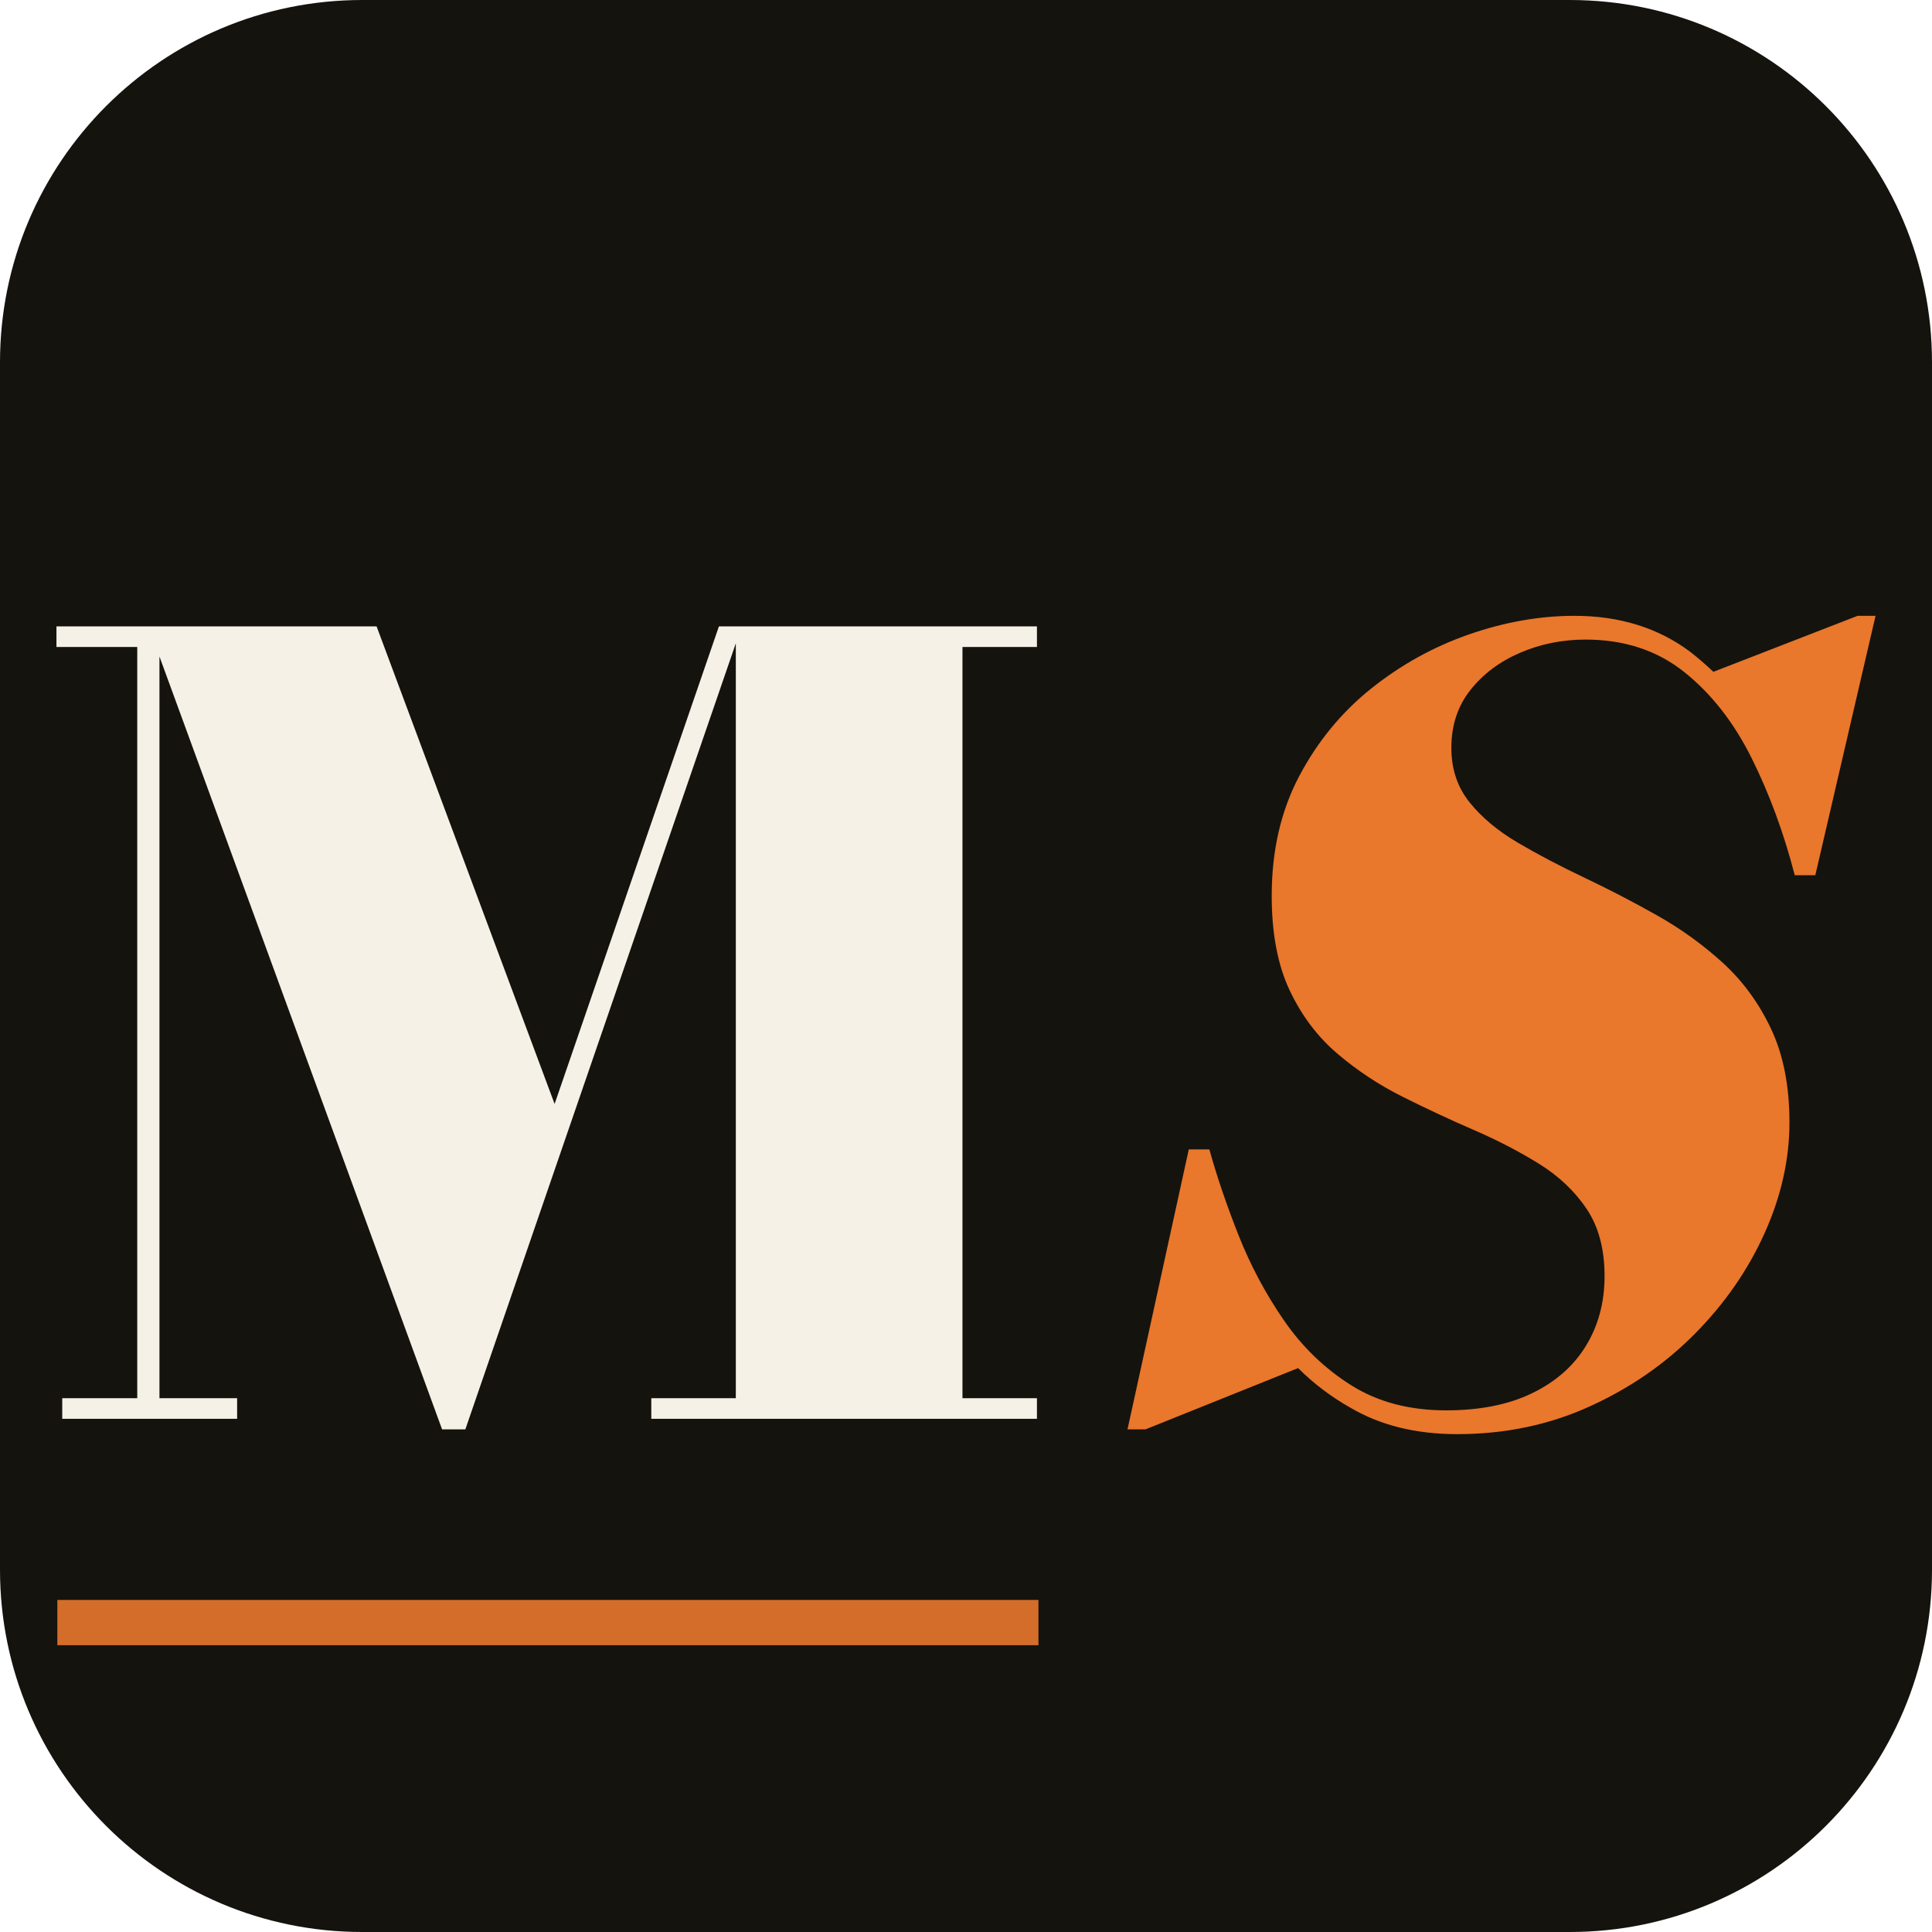
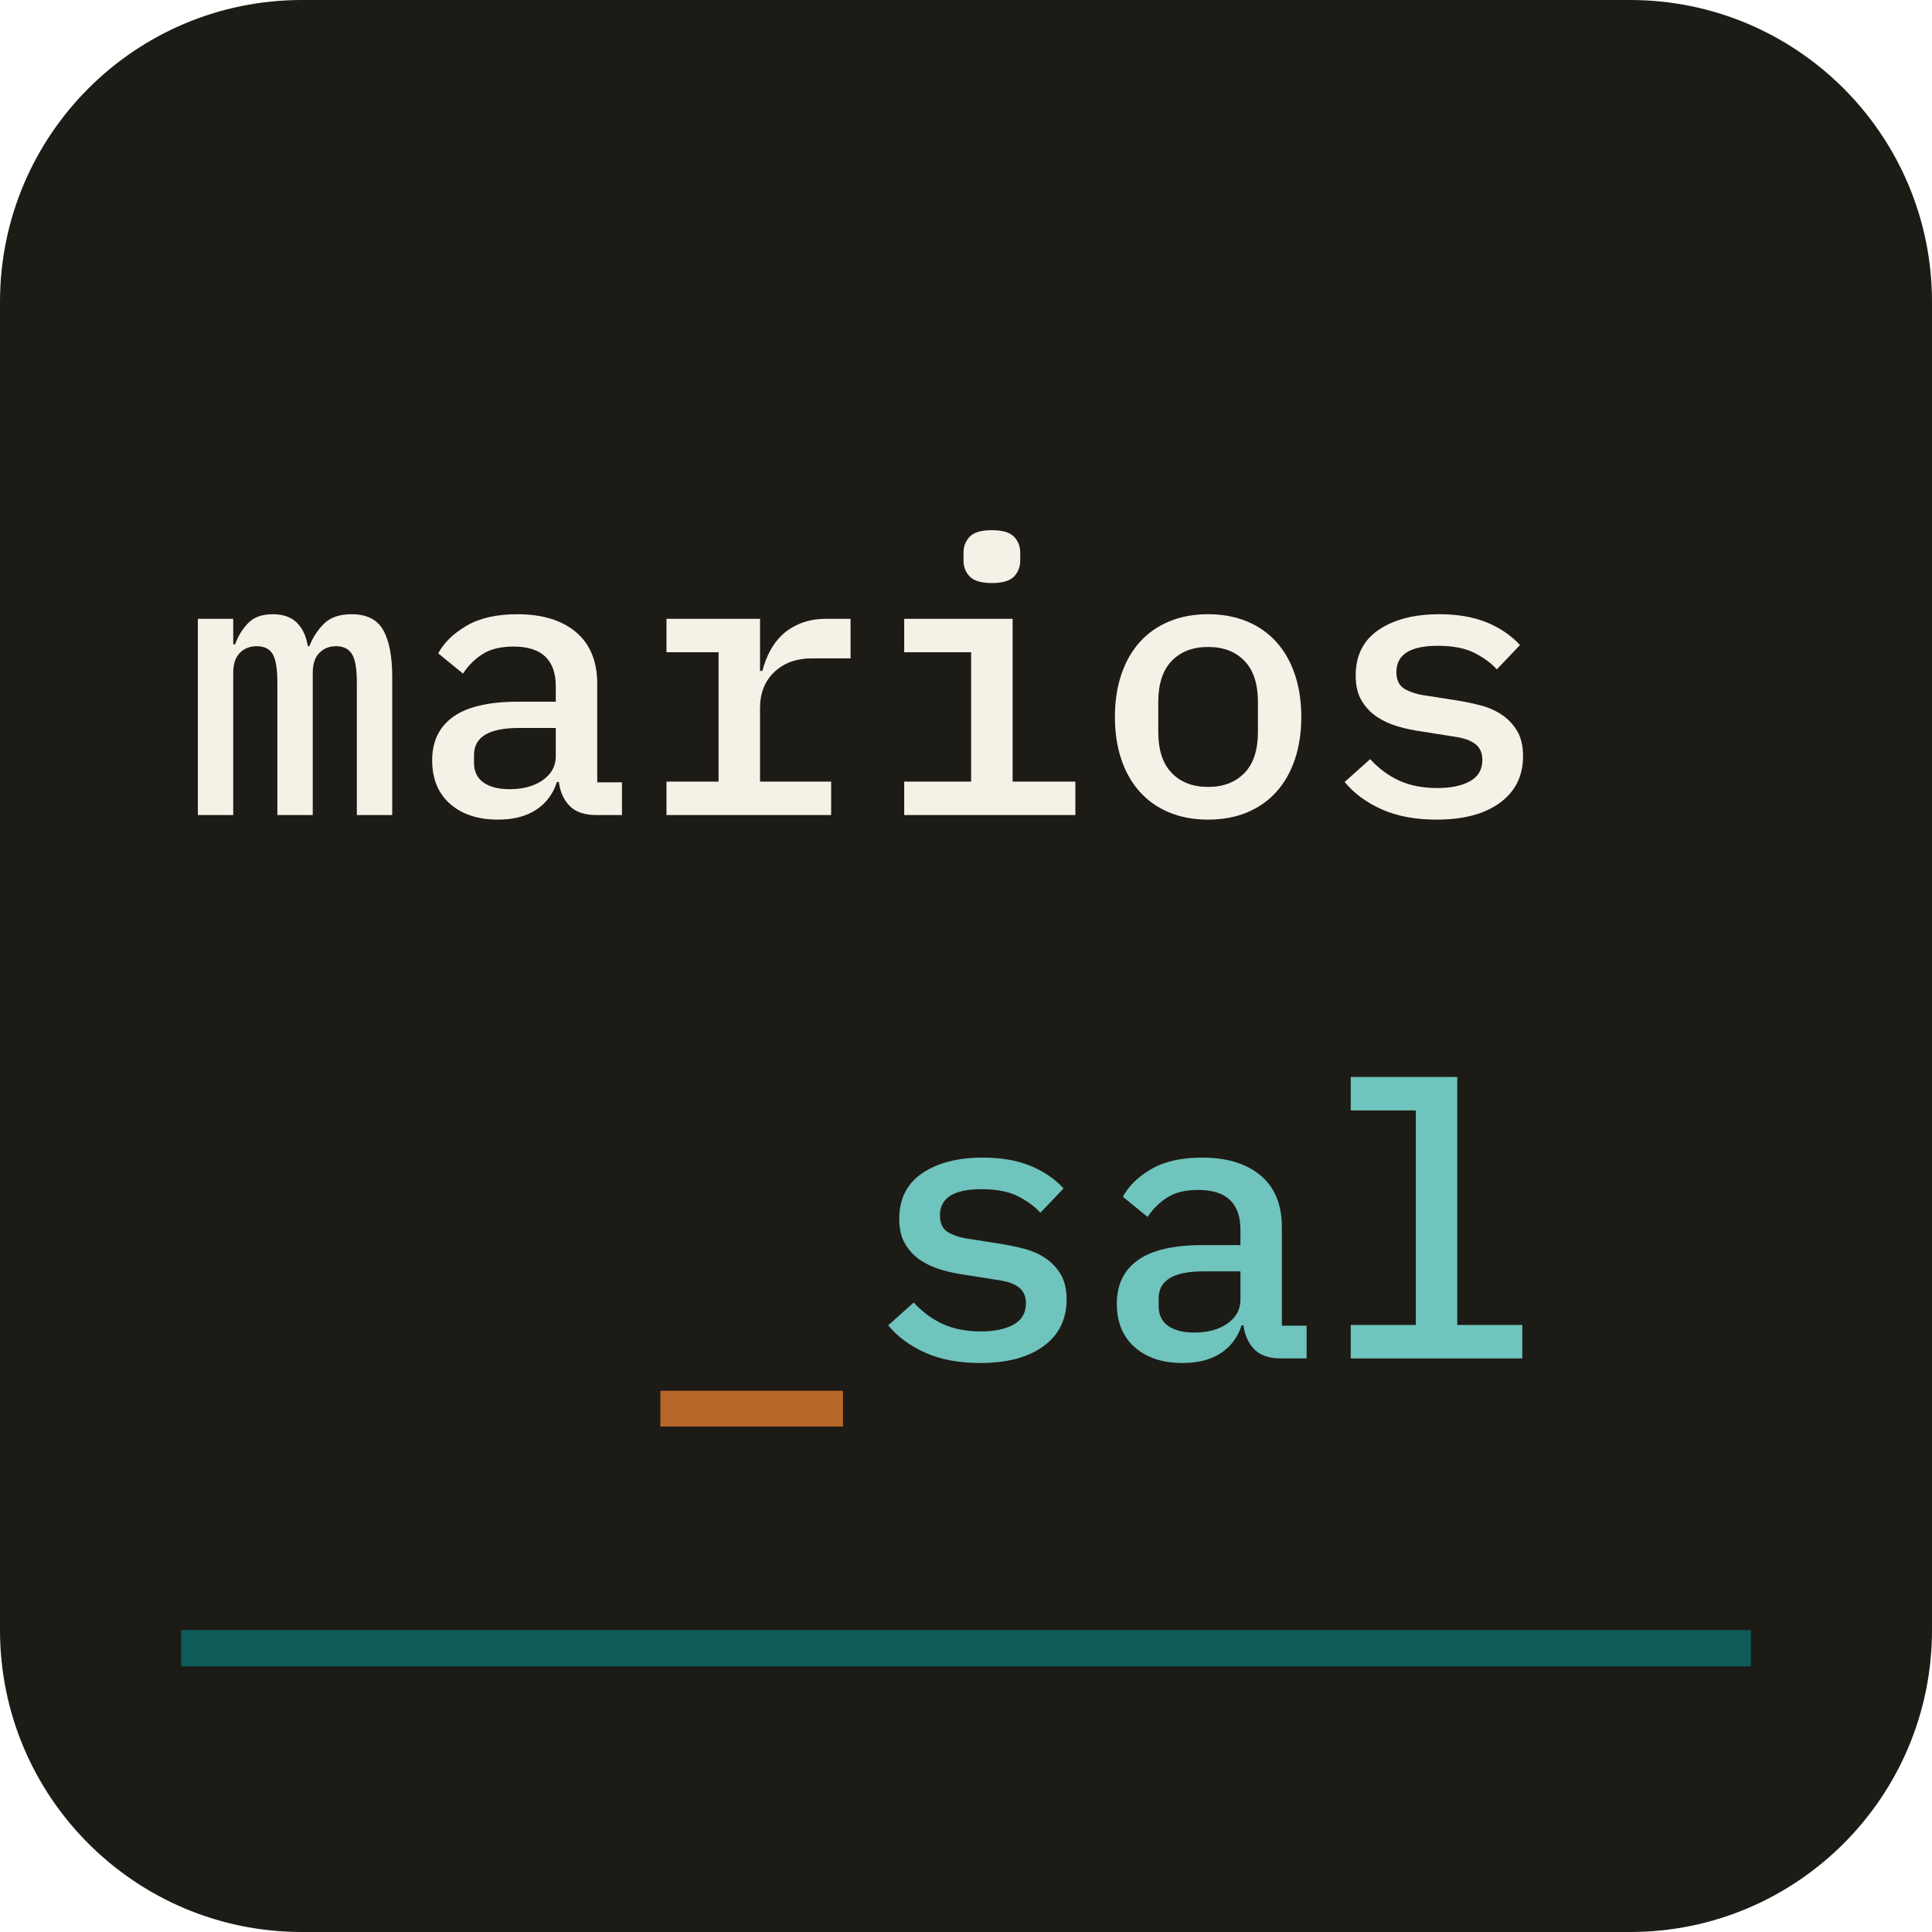
<svg xmlns="http://www.w3.org/2000/svg" viewBox="0 0 64 64">
-   <rect width="64" height="64" rx="12" fill="#15130e" />
-   <path d="M14.645 47.35 5.282 21.747V46.318H7.855V47.0H2.062V46.318H4.547V21.432H1.87V20.75H12.475L18.372 36.57L23.815 20.75H34.35V21.432H31.883V46.318H34.35V47.0H21.575V46.318H24.375V21.31L15.415 47.35Z" fill="#f6f1e7" />
-   <path d="M48.27 47.508Q46.223 47.508 44.735 46.633Q43.773 46.09 43.002 45.32L37.945 47.35H37.35L39.38 38.075H40.062Q40.43 39.405 41.025 40.91Q41.62 42.415 42.53 43.736Q43.44 45.057 44.761 45.889Q46.083 46.72 47.903 46.72Q49.583 46.72 50.755 46.151Q51.928 45.583 52.54 44.576Q53.153 43.57 53.153 42.275Q53.153 40.928 52.558 40.044Q51.963 39.16 50.974 38.547Q49.985 37.935 48.812 37.428Q47.64 36.92 46.468 36.334Q45.295 35.748 44.306 34.907Q43.318 34.067 42.722 32.807Q42.127 31.547 42.127 29.675Q42.127 27.435 43.038 25.711Q43.948 23.987 45.426 22.806Q46.905 21.625 48.672 21.012Q50.44 20.4 52.155 20.4Q54.395 20.4 55.988 21.59Q56.39 21.905 56.758 22.255L61.535 20.4H62.13L60.135 28.992H59.453Q58.91 26.892 58.026 25.116Q57.142 23.34 55.795 22.264Q54.448 21.187 52.523 21.187Q51.367 21.187 50.353 21.625Q49.338 22.062 48.708 22.859Q48.078 23.655 48.078 24.775Q48.078 25.825 48.681 26.578Q49.285 27.33 50.282 27.916Q51.28 28.502 52.479 29.071Q53.678 29.64 54.876 30.314Q56.075 30.987 57.073 31.897Q58.07 32.807 58.674 34.094Q59.278 35.38 59.278 37.182Q59.278 39.02 58.455 40.849Q57.633 42.678 56.145 44.183Q54.657 45.688 52.645 46.597Q50.633 47.508 48.27 47.508Z" fill="#e9772c" />
-   <rect x="1.9" y="53" width="32.5" height="1.5" fill="#e9772c" opacity=".9" />
+   <rect width="64" height="64" rx="10" fill="#1d1b16" />
+   <g fill="#f6f1e7">
+     <path d="M6.554 27.0V20.498H7.726V21.343H7.789Q7.94 20.927 8.224 20.637Q8.507 20.347 9.037 20.347Q9.553 20.347 9.837 20.631Q10.12 20.914 10.196 21.406H10.246Q10.423 20.965 10.738 20.656Q11.053 20.347 11.645 20.347Q12.401 20.347 12.697 20.876Q12.993 21.406 12.993 22.426V27.0H11.821V22.603Q11.821 21.922 11.657 21.664Q11.494 21.406 11.128 21.406Q10.801 21.406 10.58 21.626Q10.36 21.847 10.36 22.288V27.0H9.188V22.603Q9.188 21.922 9.03 21.664Q8.873 21.406 8.507 21.406Q8.167 21.406 7.947 21.626Q7.726 21.847 7.726 22.288V27.0Z" />
+     <path d="M19.759 27.0Q19.167 27.0 18.871 26.698Q18.575 26.395 18.512 25.904H18.449Q18.26 26.496 17.762 26.824Q17.264 27.151 16.496 27.151Q15.5 27.151 14.908 26.628Q14.316 26.105 14.316 25.186Q14.316 24.241 15.015 23.743Q15.715 23.245 17.164 23.245H18.411V22.741Q18.411 21.418 17.012 21.418Q16.382 21.418 15.992 21.664Q15.601 21.91 15.337 22.313L14.518 21.645Q14.795 21.116 15.45 20.732Q16.105 20.347 17.138 20.347Q18.373 20.347 19.079 20.939Q19.784 21.532 19.784 22.653V25.916H20.603V27.0ZM16.886 26.143Q17.554 26.143 17.983 25.841Q18.411 25.538 18.411 25.06V24.115H17.189Q15.702 24.115 15.702 25.009V25.261Q15.702 25.702 16.017 25.923Q16.332 26.143 16.886 26.143Z" />
+     <path d="M22.078 25.891H23.804V21.607H22.078V20.498H25.177V22.225H25.253Q25.341 21.884 25.505 21.569Q25.669 21.254 25.921 21.021Q26.173 20.788 26.538 20.643Q26.903 20.498 27.395 20.498H28.176V21.809H26.891Q26.135 21.809 25.656 22.256Q25.177 22.703 25.177 23.459V25.891H27.533V27.0H22.078Z" />
+     <path d="M32.863 19.314Q32.334 19.314 32.126 19.1Q31.918 18.886 31.918 18.571V18.306Q31.918 17.991 32.126 17.777Q32.334 17.563 32.851 17.563Q33.38 17.563 33.588 17.777Q33.796 17.991 33.796 18.306V18.571Q33.796 18.886 33.588 19.1Q33.38 19.314 32.863 19.314ZM29.953 25.891H32.17V21.607H29.953V20.498H33.544V25.891H35.623V27.0H29.953Z" />
+     <path d="M40.02 27.151Q39.302 27.151 38.728 26.912Q38.155 26.672 37.758 26.231Q37.361 25.79 37.147 25.16Q36.933 24.53 36.933 23.749Q36.933 22.968 37.147 22.338Q37.361 21.708 37.758 21.267Q38.155 20.826 38.728 20.587Q39.302 20.347 40.02 20.347Q40.738 20.347 41.311 20.587Q41.885 20.826 42.282 21.267Q42.679 21.708 42.893 22.338Q43.107 22.968 43.107 23.749Q43.107 24.53 42.893 25.16Q42.679 25.79 42.282 26.231Q41.885 26.672 41.311 26.912Q40.738 27.151 40.02 27.151ZM40.02 26.068Q40.776 26.068 41.223 25.608Q41.671 25.148 41.671 24.241V23.258Q41.671 22.351 41.223 21.891Q40.776 21.431 40.02 21.431Q39.264 21.431 38.817 21.891Q38.369 22.351 38.369 23.258V24.241Q38.369 25.148 38.817 25.608Q39.264 26.068 40.02 26.068Z" />
+     <path d="M47.593 27.151Q46.534 27.151 45.772 26.811Q45.01 26.471 44.543 25.904L45.388 25.148Q45.816 25.614 46.352 25.86Q46.887 26.105 47.618 26.105Q48.286 26.105 48.695 25.879Q49.105 25.652 49.105 25.173Q49.105 24.971 49.029 24.833Q48.953 24.694 48.815 24.606Q48.676 24.518 48.493 24.467Q48.311 24.417 48.109 24.392L47.076 24.228Q46.698 24.178 46.307 24.064Q45.917 23.951 45.608 23.743Q45.299 23.535 45.104 23.207Q44.909 22.88 44.909 22.376Q44.909 21.38 45.671 20.864Q46.433 20.347 47.681 20.347Q48.588 20.347 49.25 20.618Q49.911 20.889 50.352 21.368L49.583 22.174Q49.331 21.884 48.865 21.639Q48.399 21.393 47.63 21.393Q46.257 21.393 46.257 22.262Q46.257 22.678 46.553 22.836Q46.849 22.993 47.252 23.044L48.286 23.207Q48.676 23.27 49.061 23.371Q49.445 23.472 49.754 23.68Q50.062 23.888 50.258 24.215Q50.453 24.543 50.453 25.047Q50.453 26.03 49.691 26.59Q48.928 27.151 47.593 27.151Z" />
+   </g>
+   <path d="M21.876 47.255V46.071H27.924V47.255Z" fill="#b8672b" />
+   <g fill="#6fc4bd">
+     <path d="M32.473 45.151Q31.414 45.151 30.652 44.811Q29.89 44.471 29.423 43.904L30.268 43.148Q30.696 43.614 31.232 43.86Q31.767 44.105 32.498 44.105Q33.166 44.105 33.575 43.879Q33.985 43.652 33.985 43.173Q33.985 42.971 33.909 42.833Q33.833 42.694 33.695 42.606Q33.556 42.518 33.374 42.467Q33.191 42.417 32.989 42.392L31.956 42.228Q31.578 42.178 31.187 42.064Q30.797 41.951 30.488 41.743Q30.179 41.535 29.984 41.207Q29.789 40.88 29.789 40.376Q29.789 39.38 30.551 38.864Q31.313 38.347 32.561 38.347Q33.468 38.347 34.13 38.618Q34.791 38.889 35.232 39.368L34.463 40.174Q34.211 39.884 33.745 39.639Q33.279 39.393 32.51 39.393Q31.137 39.393 31.137 40.262Q31.137 40.678 31.433 40.836Q31.729 40.993 32.132 41.044L33.166 41.207Q33.556 41.27 33.941 41.371Q34.325 41.472 34.633 41.68Q34.942 41.888 35.138 42.215Q35.333 42.543 35.333 43.047Q35.333 44.03 34.571 44.591Q33.808 45.151 32.473 45.151Z" />
+     <path d="M42.439 45.0Q41.847 45.0 41.551 44.698Q41.255 44.395 41.192 43.904H41.129Q40.94 44.496 40.442 44.824Q39.944 45.151 39.176 45.151Q38.18 45.151 37.588 44.628Q36.996 44.105 36.996 43.186Q36.996 42.241 37.695 41.743Q38.395 41.245 39.844 41.245H41.091V40.741Q41.091 39.418 39.692 39.418Q39.062 39.418 38.672 39.664Q38.281 39.91 38.017 40.313L37.198 39.645Q37.475 39.116 38.13 38.731Q38.785 38.347 39.818 38.347Q41.053 38.347 41.759 38.939Q42.464 39.532 42.464 40.653V43.916H43.283V45.0ZM39.566 44.143Q40.234 44.143 40.663 43.841Q41.091 43.538 41.091 43.06V42.115H39.869Q38.382 42.115 38.382 43.009V43.261Q38.382 43.702 38.697 43.923Q39.012 44.143 39.566 44.143Z" />
+     <path d="M44.745 43.891H46.9V36.785H44.745V35.676H48.273V43.891H50.428V45.0H44.745Z" />
+   </g>
+   <rect x="6" y="54" width="52" height="1.2" fill="#0f5c5a" />
</svg>
